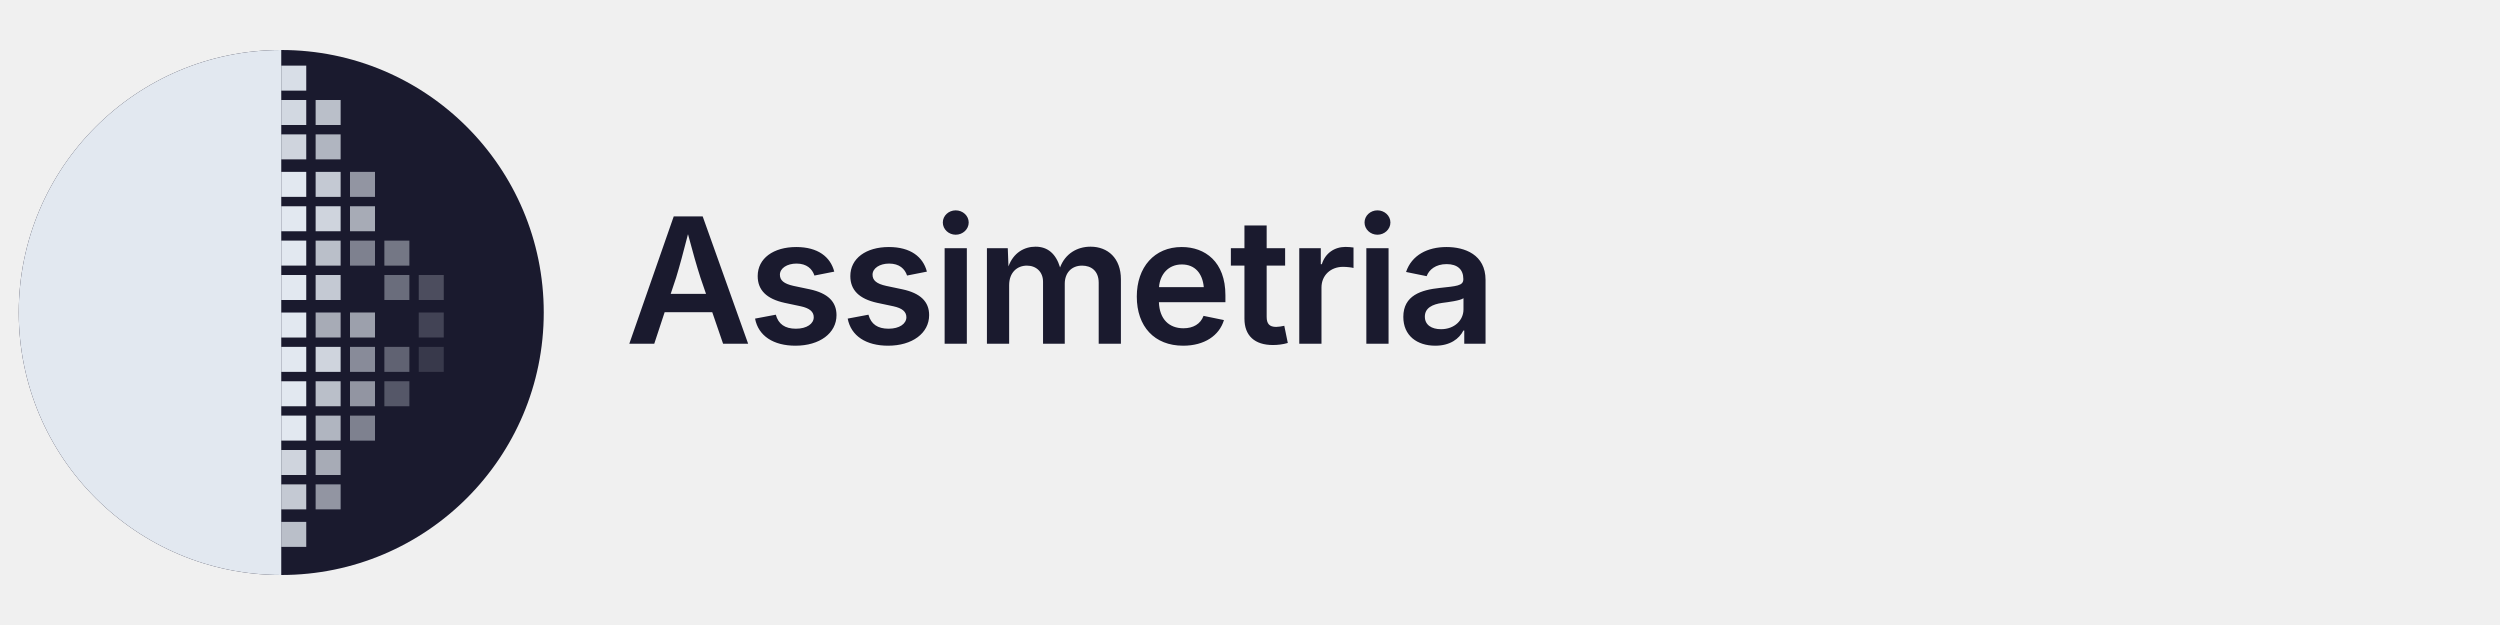
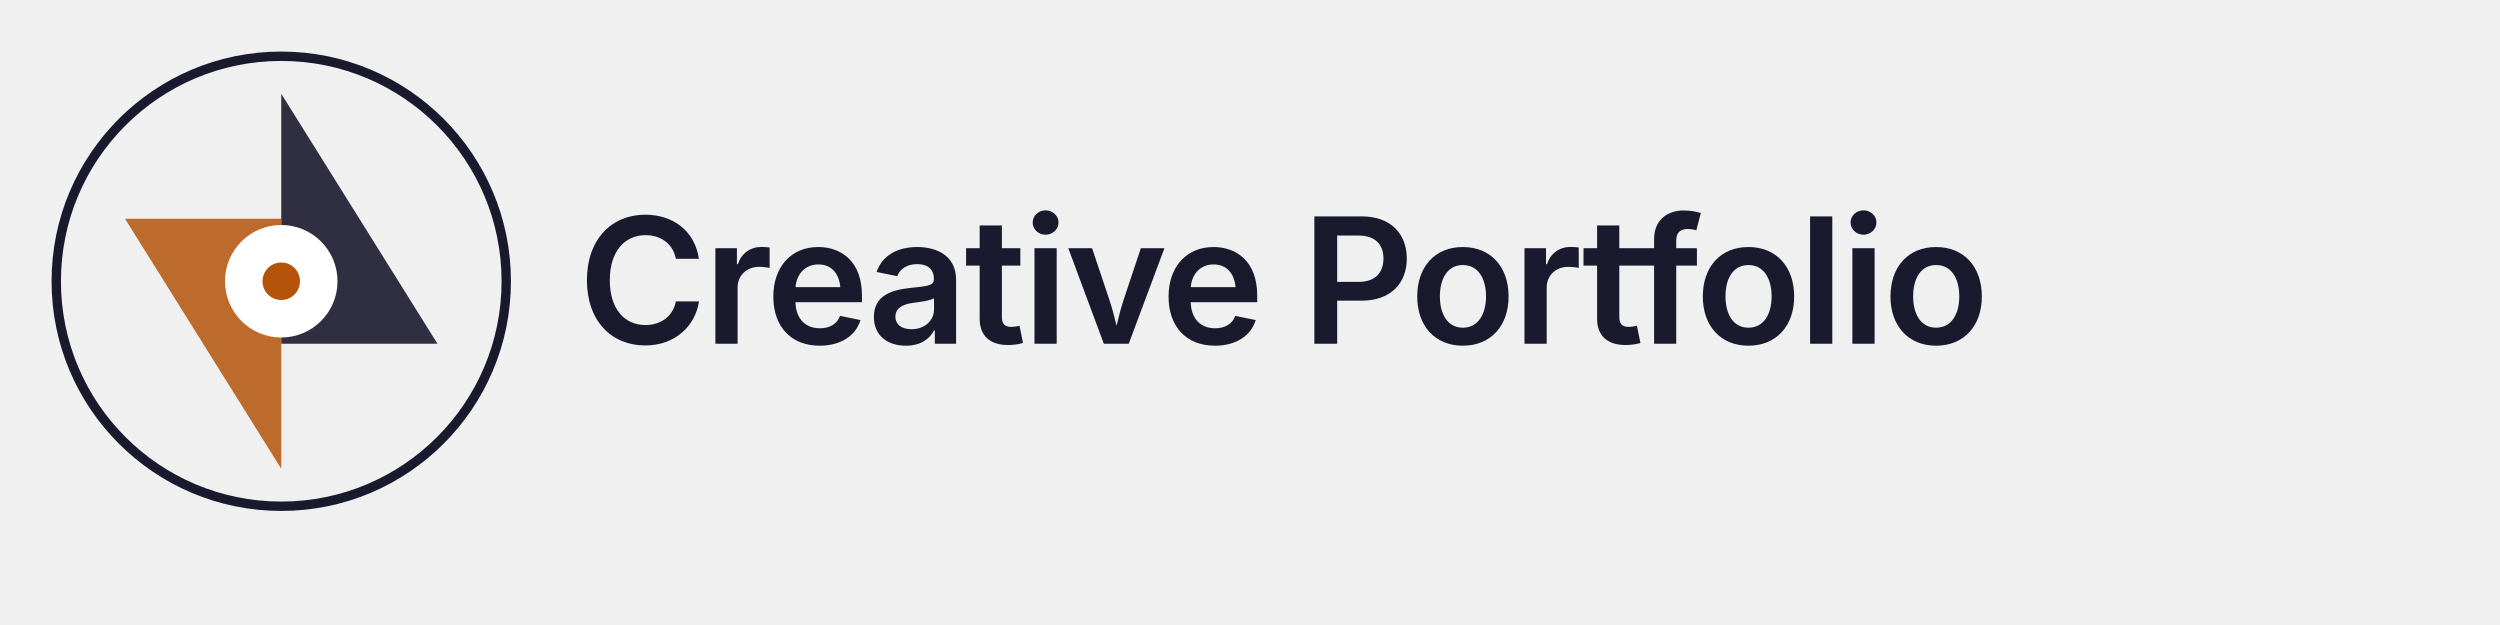
<svg xmlns="http://www.w3.org/2000/svg" width="800" height="200" viewBox="0 0 800 200">
-   <defs>
-     <clipPath id="wm-circle">
-       <circle cx="90" cy="100" r="84" />
-     </clipPath>
-   </defs>
-   <circle cx="90" cy="100" r="84" fill="#1a1a2e" />
-   <g clip-path="url(#wm-circle)">
-     <rect x="6" y="16" width="84" height="168" fill="#e2e8f0" rx="0" />
-     <rect x="90" y="21" width="8" height="8" fill="#e2e8f0" opacity="0.95" />
-     <rect x="90" y="32" width="8" height="8" fill="#e2e8f0" opacity="0.92" />
-     <rect x="90" y="43" width="8" height="8" fill="#e2e8f0" opacity="0.9" />
-     <rect x="90" y="55" width="8" height="8" fill="#e2e8f0" />
-     <rect x="90" y="66" width="8" height="8" fill="#e2e8f0" />
-     <rect x="90" y="77" width="8" height="8" fill="#e2e8f0" />
-     <rect x="90" y="88" width="8" height="8" fill="#e2e8f0" />
-     <rect x="90" y="100" width="8" height="8" fill="#e2e8f0" />
-     <rect x="90" y="111" width="8" height="8" fill="#e2e8f0" />
-     <rect x="90" y="122" width="8" height="8" fill="#e2e8f0" />
-     <rect x="90" y="133" width="8" height="8" fill="#e2e8f0" />
-     <rect x="90" y="144" width="8" height="8" fill="#e2e8f0" opacity="0.9" />
-     <rect x="90" y="155" width="8" height="8" fill="#e2e8f0" opacity="0.85" />
-     <rect x="90" y="167" width="8" height="8" fill="#e2e8f0" opacity="0.8" />
-     <rect x="101" y="32" width="8" height="8" fill="#e2e8f0" opacity="0.8" />
-     <rect x="101" y="43" width="8" height="8" fill="#e2e8f0" opacity="0.75" />
-     <rect x="101" y="55" width="8" height="8" fill="#e2e8f0" opacity="0.85" />
-     <rect x="101" y="66" width="8" height="8" fill="#e2e8f0" opacity="0.9" />
-     <rect x="101" y="77" width="8" height="8" fill="#e2e8f0" opacity="0.8" />
-     <rect x="101" y="88" width="8" height="8" fill="#e2e8f0" opacity="0.85" />
-     <rect x="101" y="100" width="8" height="8" fill="#e2e8f0" opacity="0.7" />
-     <rect x="101" y="111" width="8" height="8" fill="#e2e8f0" opacity="0.9" />
-     <rect x="101" y="122" width="8" height="8" fill="#e2e8f0" opacity="0.8" />
-     <rect x="101" y="133" width="8" height="8" fill="#e2e8f0" opacity="0.75" />
-     <rect x="101" y="144" width="8" height="8" fill="#e2e8f0" opacity="0.7" />
-     <rect x="101" y="155" width="8" height="8" fill="#e2e8f0" opacity="0.6" />
-     <rect x="112" y="55" width="8" height="8" fill="#e2e8f0" opacity="0.6" />
-     <rect x="112" y="66" width="8" height="8" fill="#e2e8f0" opacity="0.7" />
-     <rect x="112" y="77" width="8" height="8" fill="#e2e8f0" opacity="0.5" />
-     <rect x="112" y="100" width="8" height="8" fill="#e2e8f0" opacity="0.65" />
-     <rect x="112" y="111" width="8" height="8" fill="#e2e8f0" opacity="0.55" />
-     <rect x="112" y="122" width="8" height="8" fill="#e2e8f0" opacity="0.6" />
-     <rect x="112" y="133" width="8" height="8" fill="#e2e8f0" opacity="0.5" />
-     <rect x="123" y="77" width="8" height="8" fill="#e2e8f0" opacity="0.45" />
-     <rect x="123" y="88" width="8" height="8" fill="#e2e8f0" opacity="0.4" />
-     <rect x="123" y="111" width="8" height="8" fill="#e2e8f0" opacity="0.35" />
-     <rect x="123" y="122" width="8" height="8" fill="#e2e8f0" opacity="0.3" />
-     <rect x="134" y="88" width="8" height="8" fill="#e2e8f0" opacity="0.25" />
-     <rect x="134" y="100" width="8" height="8" fill="#e2e8f0" opacity="0.2" />
-     <rect x="134" y="111" width="8" height="8" fill="#e2e8f0" opacity="0.15" />
+   <g transform="translate(10, 10)">
+     <circle cx="80" cy="80" r="72" fill="none" stroke="#1a1a2e" stroke-width="3" />
+     <polygon points="80,20 130,100 80,100" fill="#1a1a2e" opacity="0.9" />
+     <polygon points="80,140 30,60 80,60" fill="#B45309" opacity="0.85" />
+     <circle cx="80" cy="80" r="18" fill="#ffffff" />
+     <circle cx="80" cy="80" r="6" fill="#B45309" />
  </g>
-   <text x="200" y="110" font-family="Inter, system-ui, sans-serif" font-size="56" font-weight="600" fill="#1a1a2e" letter-spacing="-0.02em" dominantBaseline="central" textAnchor="start">Assimetria</text>
+   <text x="185" y="110" font-family="Inter, system-ui, sans-serif" font-size="56" font-weight="600" fill="#1a1a2e" letter-spacing="-0.02em" dominantBaseline="central" textAnchor="start">Creative Portfolio</text>
</svg>
